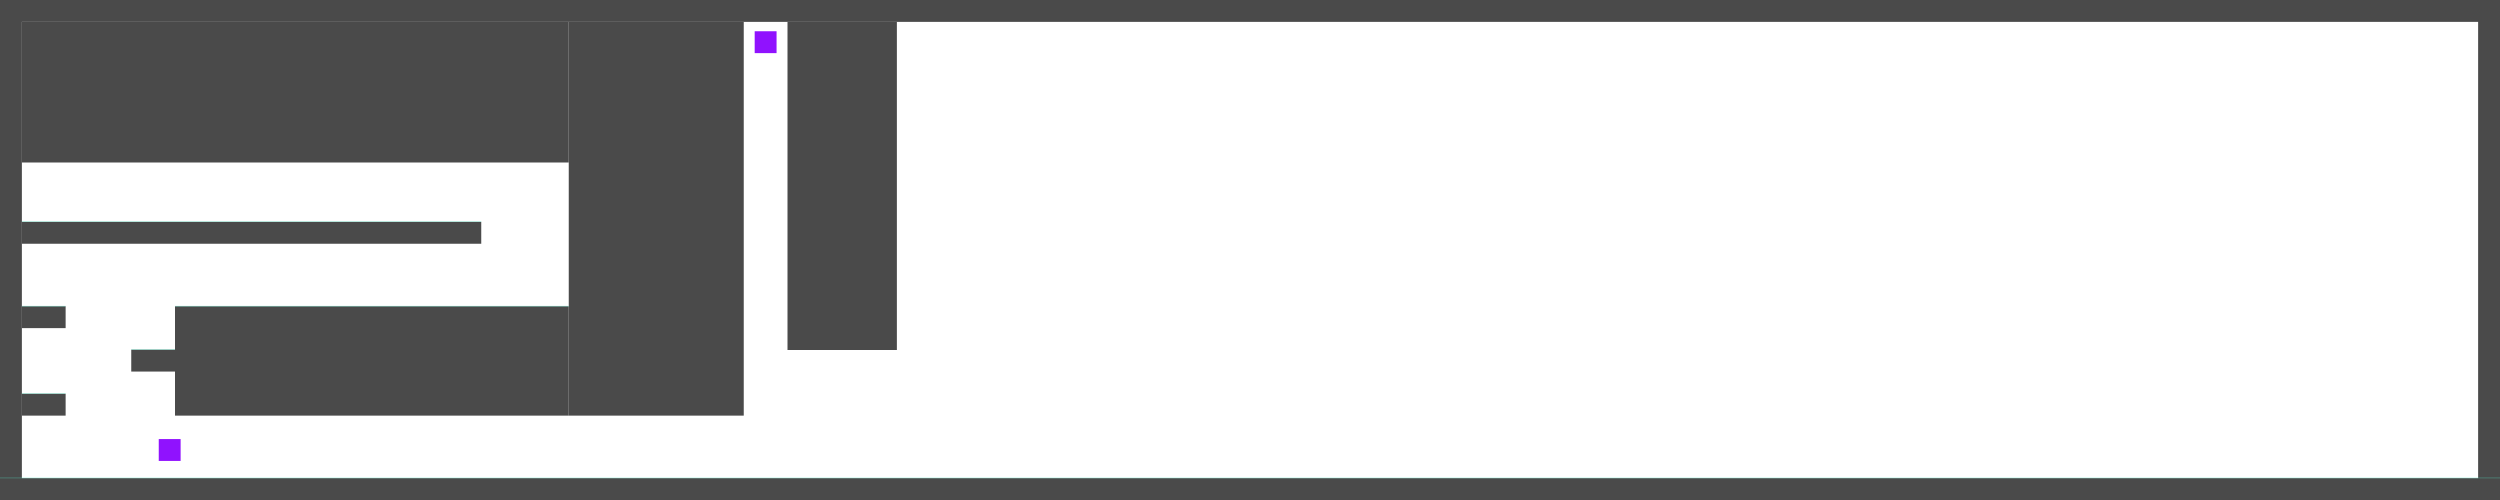
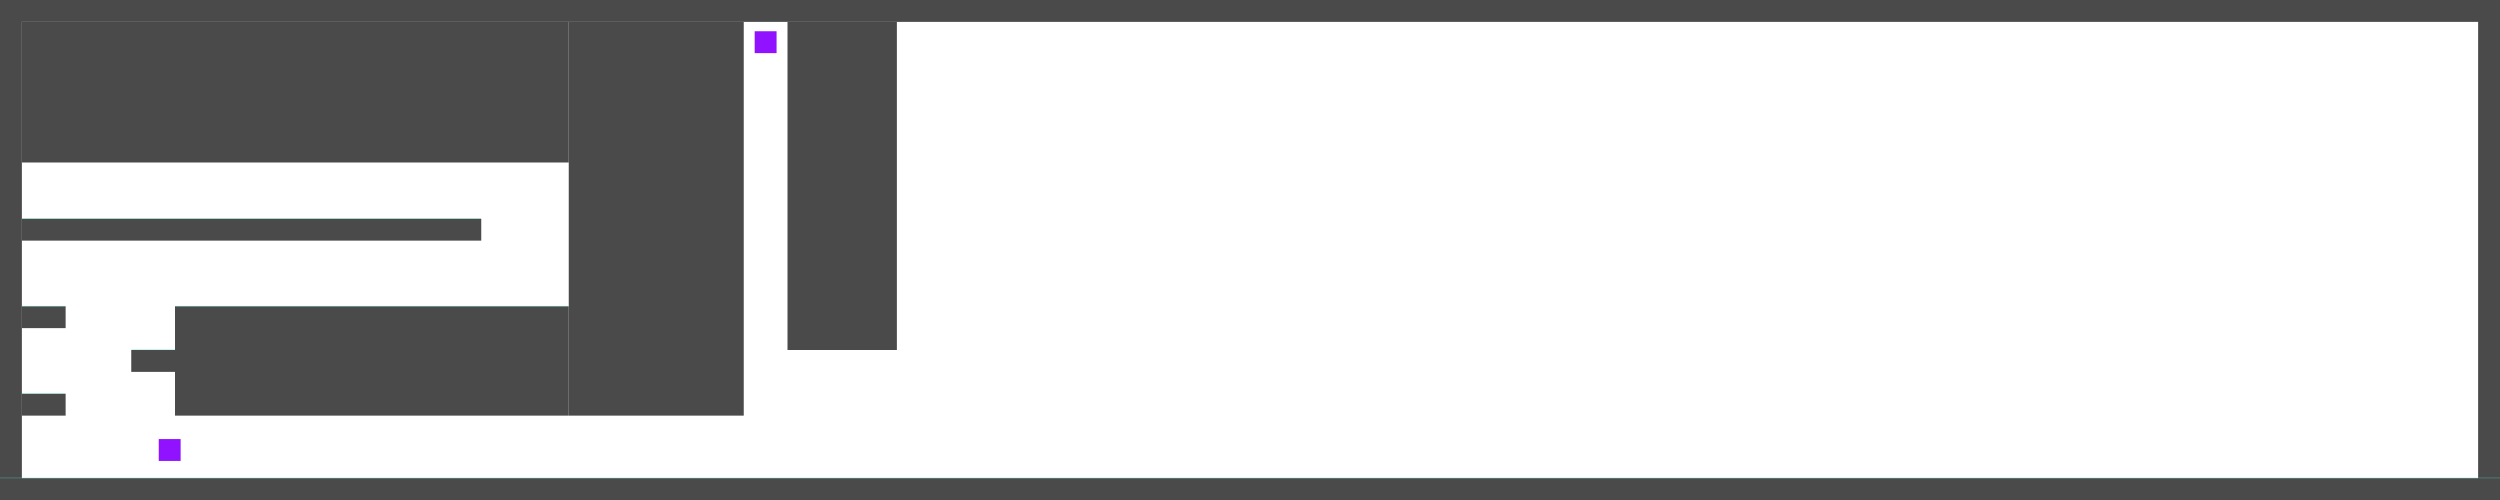
<svg xmlns="http://www.w3.org/2000/svg" width="8000px" height="1600px" viewBox="0 0 8000 1600" version="1.1">
  <defs />
  <g id="Page-1" stroke="none" stroke-width="1" fill="none" fill-rule="evenodd">
    <g id="level">
      <rect id="background" x="0" y="0" width="8000" height="1600" />
      <rect id="platform" fill="#4A4A4A" x="0" y="0" width="70" height="1600" />
      <rect id="platform" fill="#4A4A4A" x="0" y="0" width="8000" height="70" />
      <rect id="platform" fill="#4A4A4A" x="0" y="1530" width="8000" height="70" />
      <rect id="platform" fill="#4A4A4A" x="7930" y="0" width="70" height="1600" />
      <rect id="platform" fill="#4A4A4A" x="70" y="70" width="1750" height="450" />
      <rect id="platform" fill="#4A4A4A" x="560" y="980" width="1260" height="350" />
-       <rect id="platform" fill="#4A4A4A" x="70" y="710" width="1470" height="70" />
+       <rect id="platform" fill="#4A4A4A" x="70" y="700" width="1470" height="70" />
      <rect id="platform" fill="#4A4A4A" x="70" y="1260" width="140" height="70" />
-       <rect id="platform" fill="#4A4A4A" x="420" y="1119" width="140" height="70" />
+       <rect id="platform" fill="#4A4A4A" x="420" y="1120" width="140" height="70" />
      <rect id="platform" fill="#4A4A4A" x="70" y="980" width="140" height="70" />
      <rect id="platform" fill="#4A4A4A" x="1820" y="70" width="560" height="1260" />
      <rect id="platform" fill="#4A4A4A" x="2520" y="70" width="350" height="1050" />
      <rect id="platform-friction" fill="#50E3C2" x="0" y="1529" width="8000" height="1" />
-       <rect id="platform-friction" fill="#50E3C2" x="70" y="1259" width="140" height="1" />
-       <rect id="platform-friction" fill="#50E3C2" x="420" y="1118" width="140" height="1" />
-       <rect id="platform-friction" fill="#50E3C2" x="70" y="979" width="140" height="1" />
-       <rect id="platform-friction" fill="#50E3C2" x="560" y="979" width="1260" height="1" />
-       <rect id="platform-friction" fill="#50E3C2" x="70" y="709" width="1470" height="1" />
+       <rect id="platform-friction" fill="#50E3C2" x="70" y="1259" width="139" height="1" />
+       <rect id="platform-friction" fill="#50E3C2" x="421" y="1119" width="139" height="1" />
+       <rect id="platform-friction" fill="#50E3C2" x="70" y="979" width="139" height="1" />
+       <rect id="platform-friction" fill="#50E3C2" x="561" y="979" width="1259" height="1" />
+       <rect id="platform-friction" fill="#50E3C2" x="70" y="699" width="1469" height="1" />
      <rect id="player" fill="#9012FE" x="2415" y="100" width="70" height="70" />
      <rect id="player" fill="#9012FE" x="508" y="1405" width="70" height="70" />
    </g>
  </g>
</svg>
